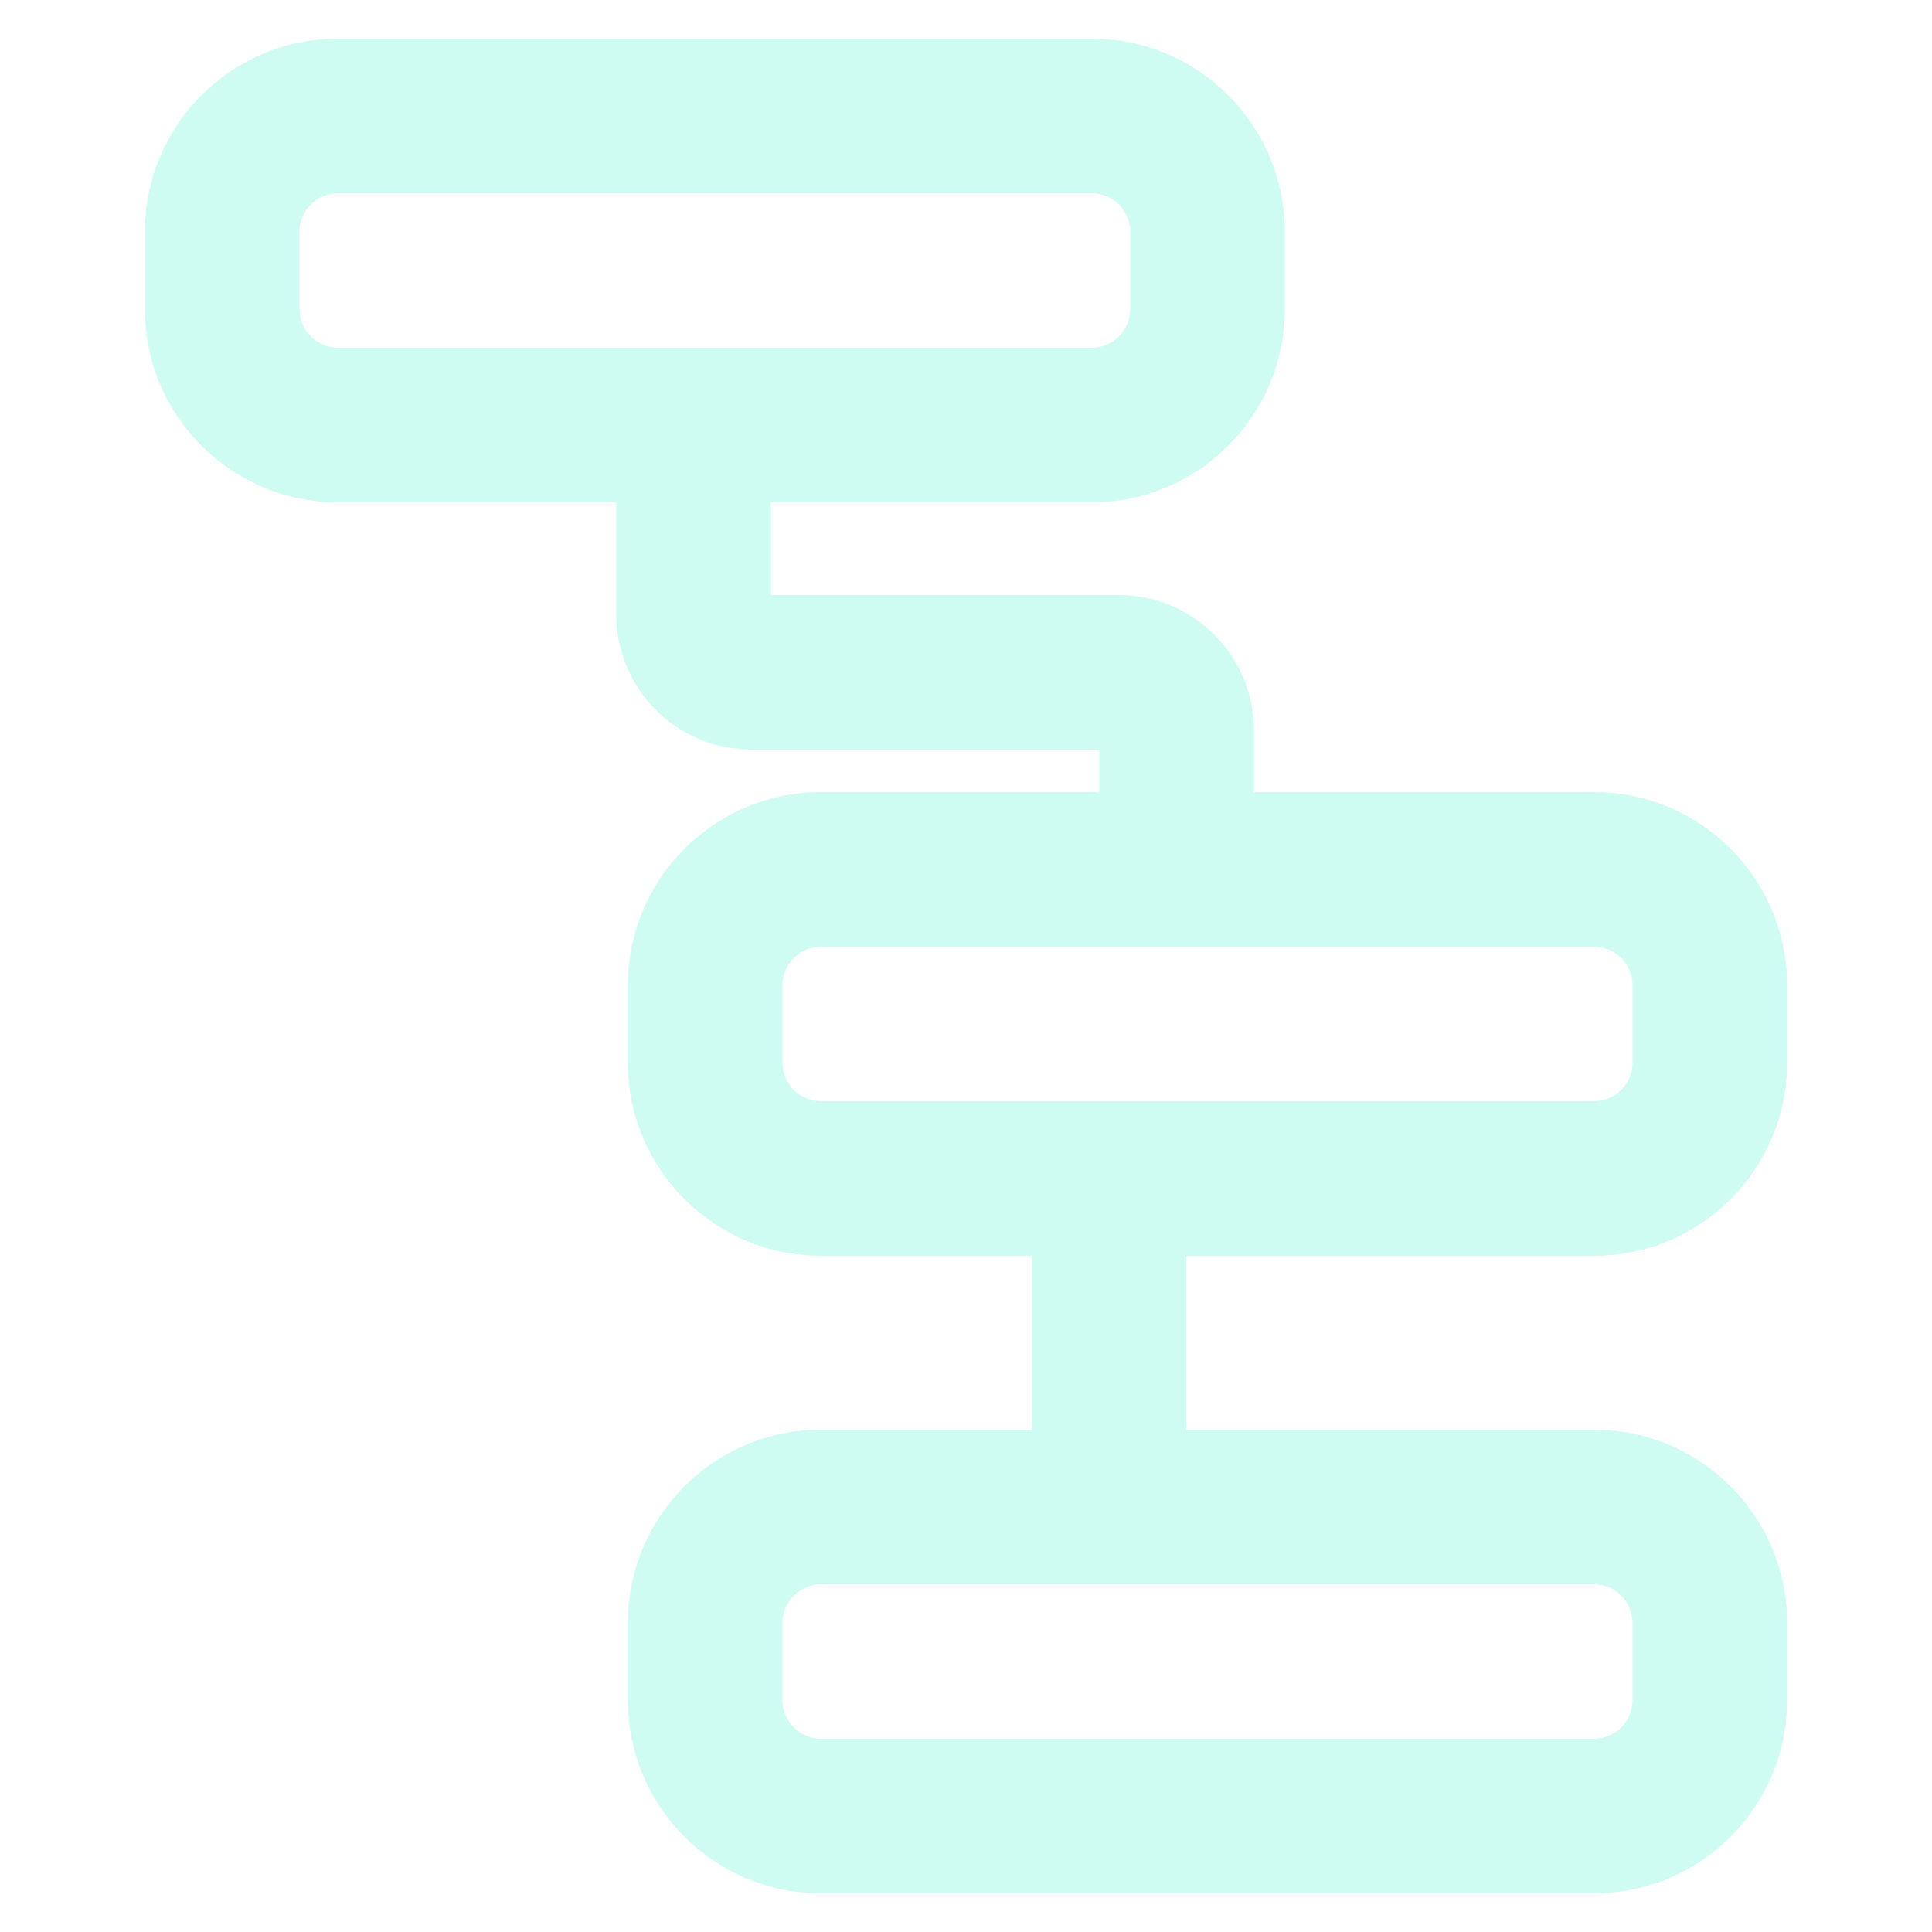
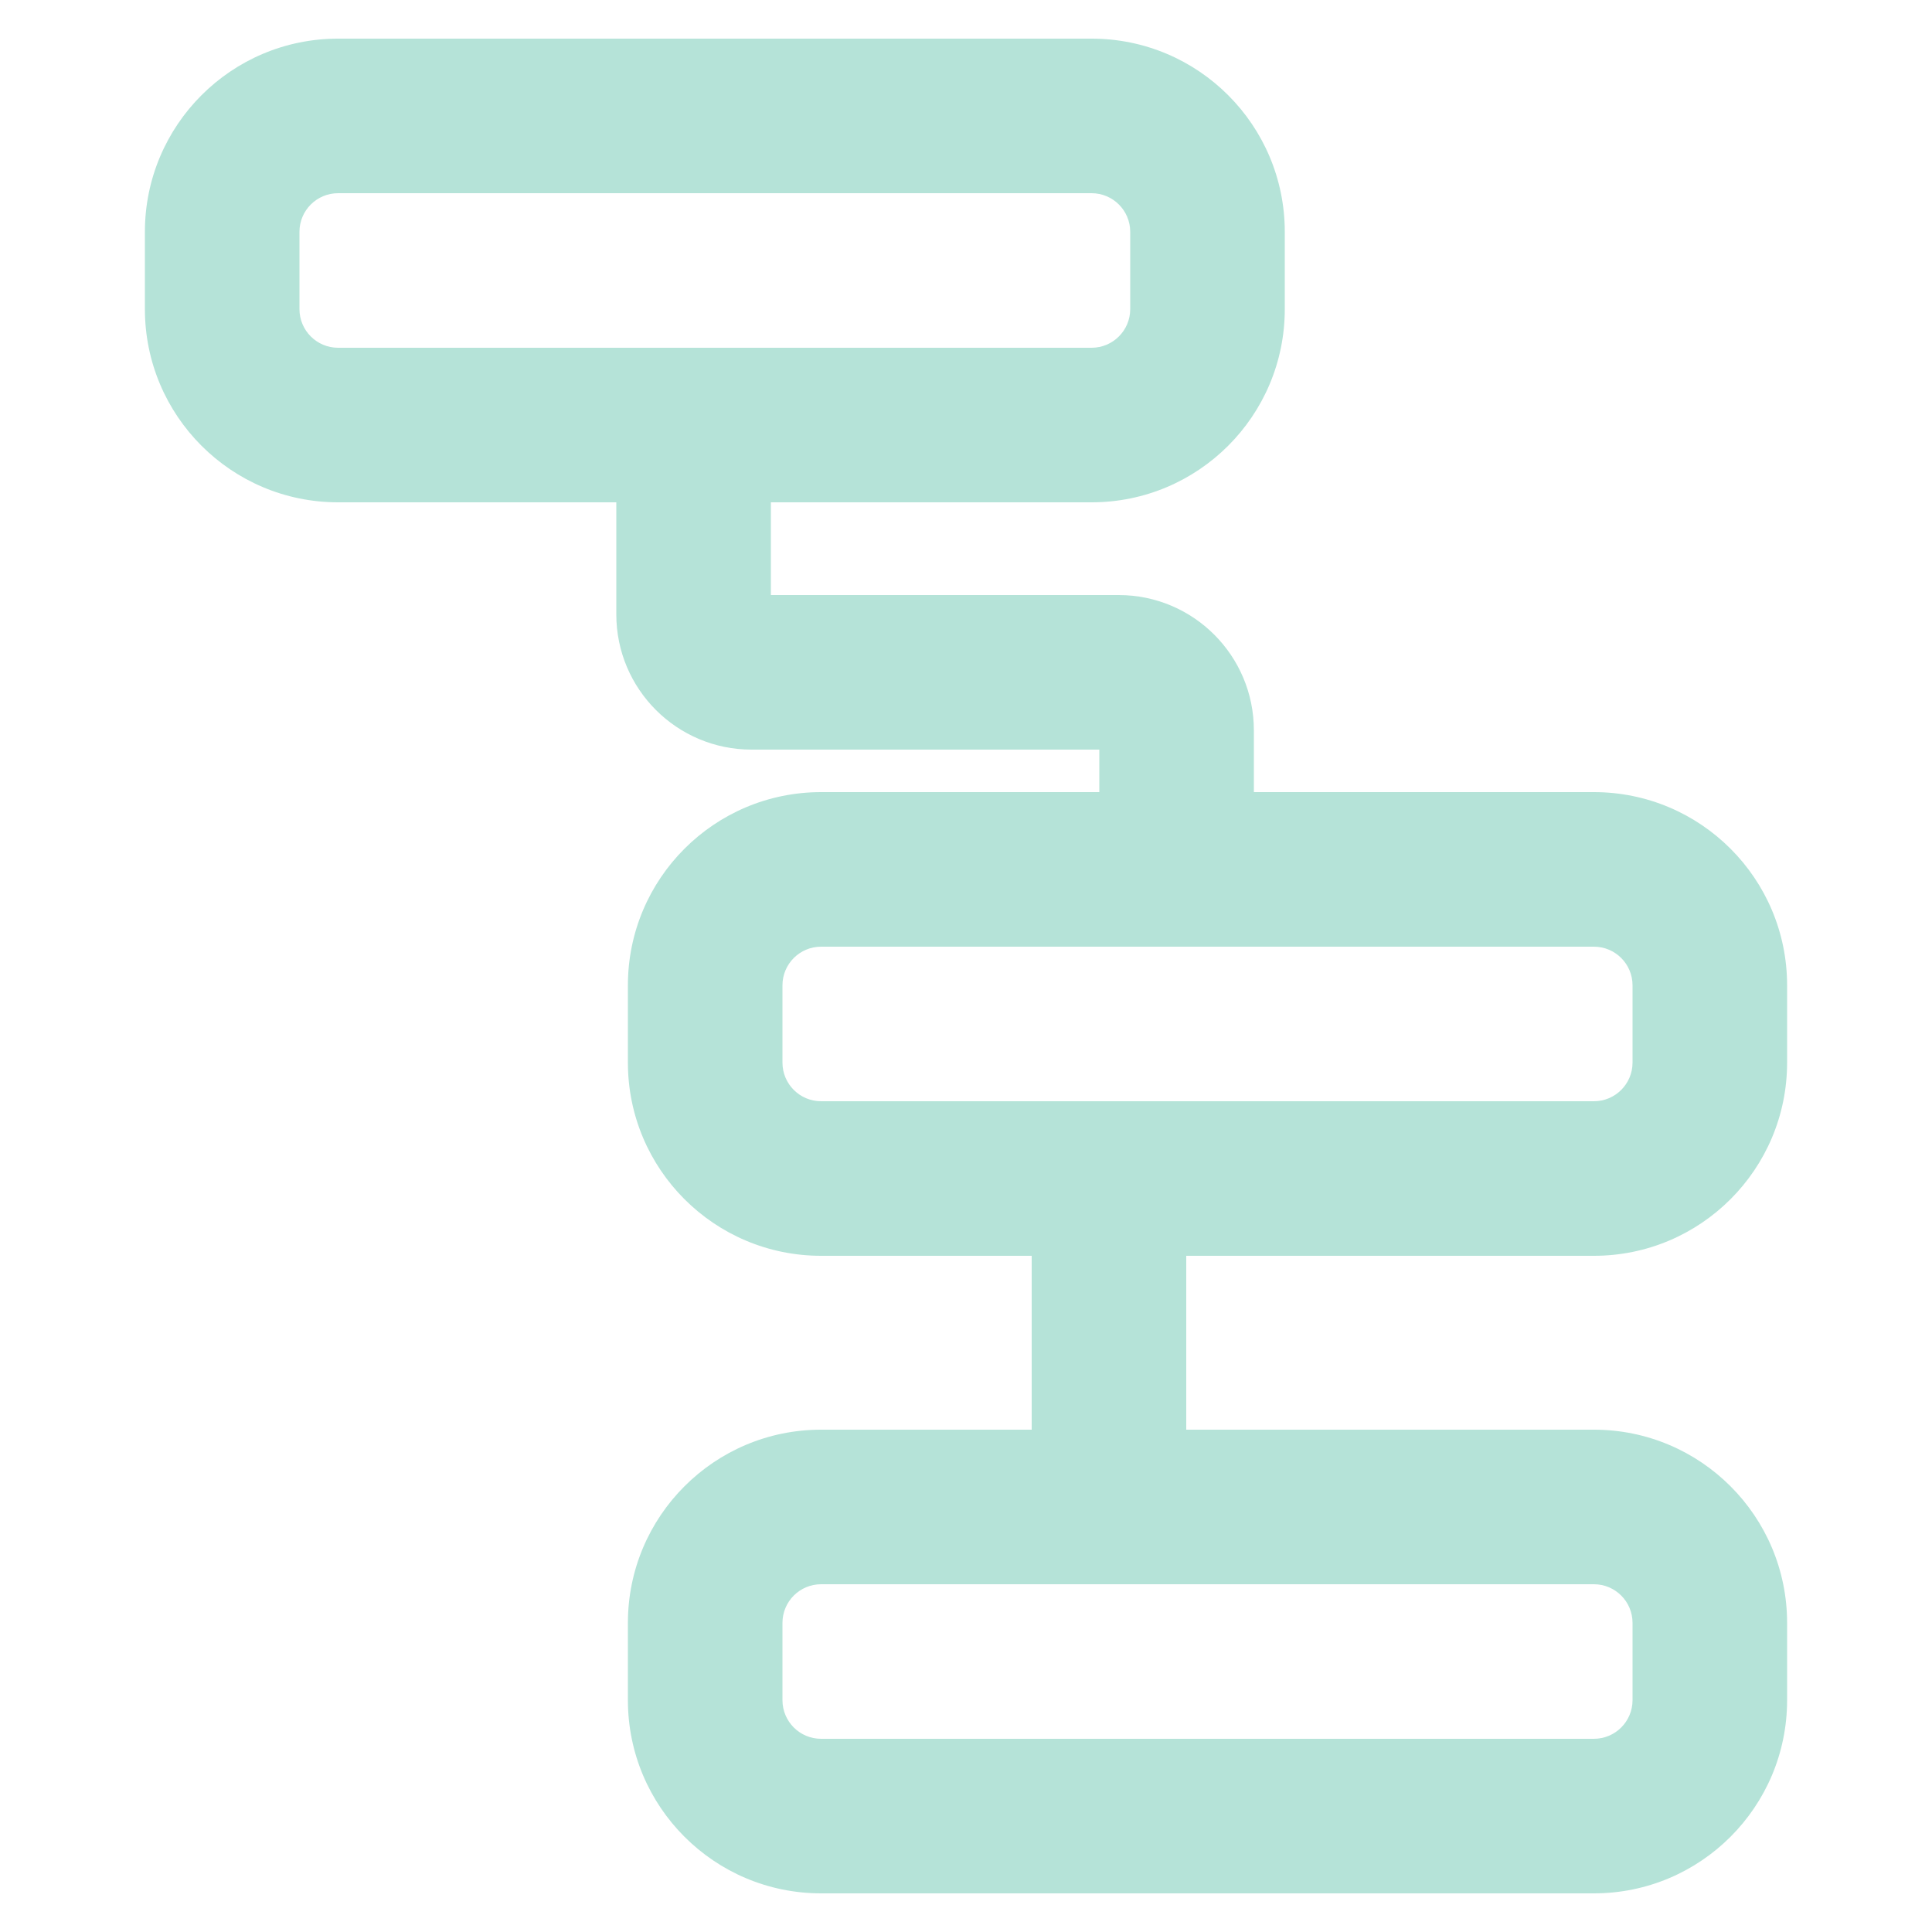
<svg xmlns="http://www.w3.org/2000/svg" height="40px" width="40px" data-name="Layer 1" viewBox="0 0 100 100" fill="currentColor" version="1.1" id="svg4">
  <defs id="defs8" />
-   <path d="M82.5 41H64.9v-3.2a7 7 0 00-7-7h-18V26h16.6a10 10 0 0010-10v-4a10 10 0 00-10-10h-39a10 10 0 00-10 10v4a10 10 0 0010 10h14.4v5.8a7 7 0 007 7h18V41H42.5a10 10 0 00-10 10v4a10 10 0 0010 10h10.9v9H42.5a10 10 0 00-10 10v4a10 10 0 0010 10h40a10 10 0 0010-10v-4a10 10 0 00-10-10H61.4v-9h21.1a10 10 0 0010-10v-4a10 10 0 00-10-10zm-67-25v-4a2 2 0 012-2h39a2 2 0 012 2v4a2 2 0 01-2 2h-39a2 2 0 01-2-2zm69 68v4a2 2 0 01-2 2h-40a2 2 0 01-2-2v-4a2 2 0 012-2h40a2 2 0 012 2zm0-29a2 2 0 01-2 2h-40a2 2 0 01-2-2v-4a2 2 0 012-2h40a2 2 0 012 2z" id="path2" style="fill:#cefbf2;fill-opacity:1" />
+   <path d="M82.5 41H64.9v-3.2a7 7 0 00-7-7h-18V26h16.6a10 10 0 0010-10v-4a10 10 0 00-10-10h-39a10 10 0 00-10 10v4a10 10 0 0010 10h14.4v5.8a7 7 0 007 7h18V41H42.5a10 10 0 00-10 10v4a10 10 0 0010 10h10.9v9H42.5a10 10 0 00-10 10v4a10 10 0 0010 10h40a10 10 0 0010-10v-4a10 10 0 00-10-10H61.4v-9h21.1a10 10 0 0010-10v-4a10 10 0 00-10-10zm-67-25v-4a2 2 0 012-2h39a2 2 0 012 2v4a2 2 0 01-2 2h-39a2 2 0 01-2-2zm69 68v4a2 2 0 01-2 2h-40a2 2 0 01-2-2v-4a2 2 0 012-2h40a2 2 0 012 2zm0-29a2 2 0 01-2 2h-40a2 2 0 01-2-2v-4a2 2 0 012-2h40a2 2 0 012 2z" id="path2" style="fill:#b5e3d8;fill-opacity:1" />
</svg>
